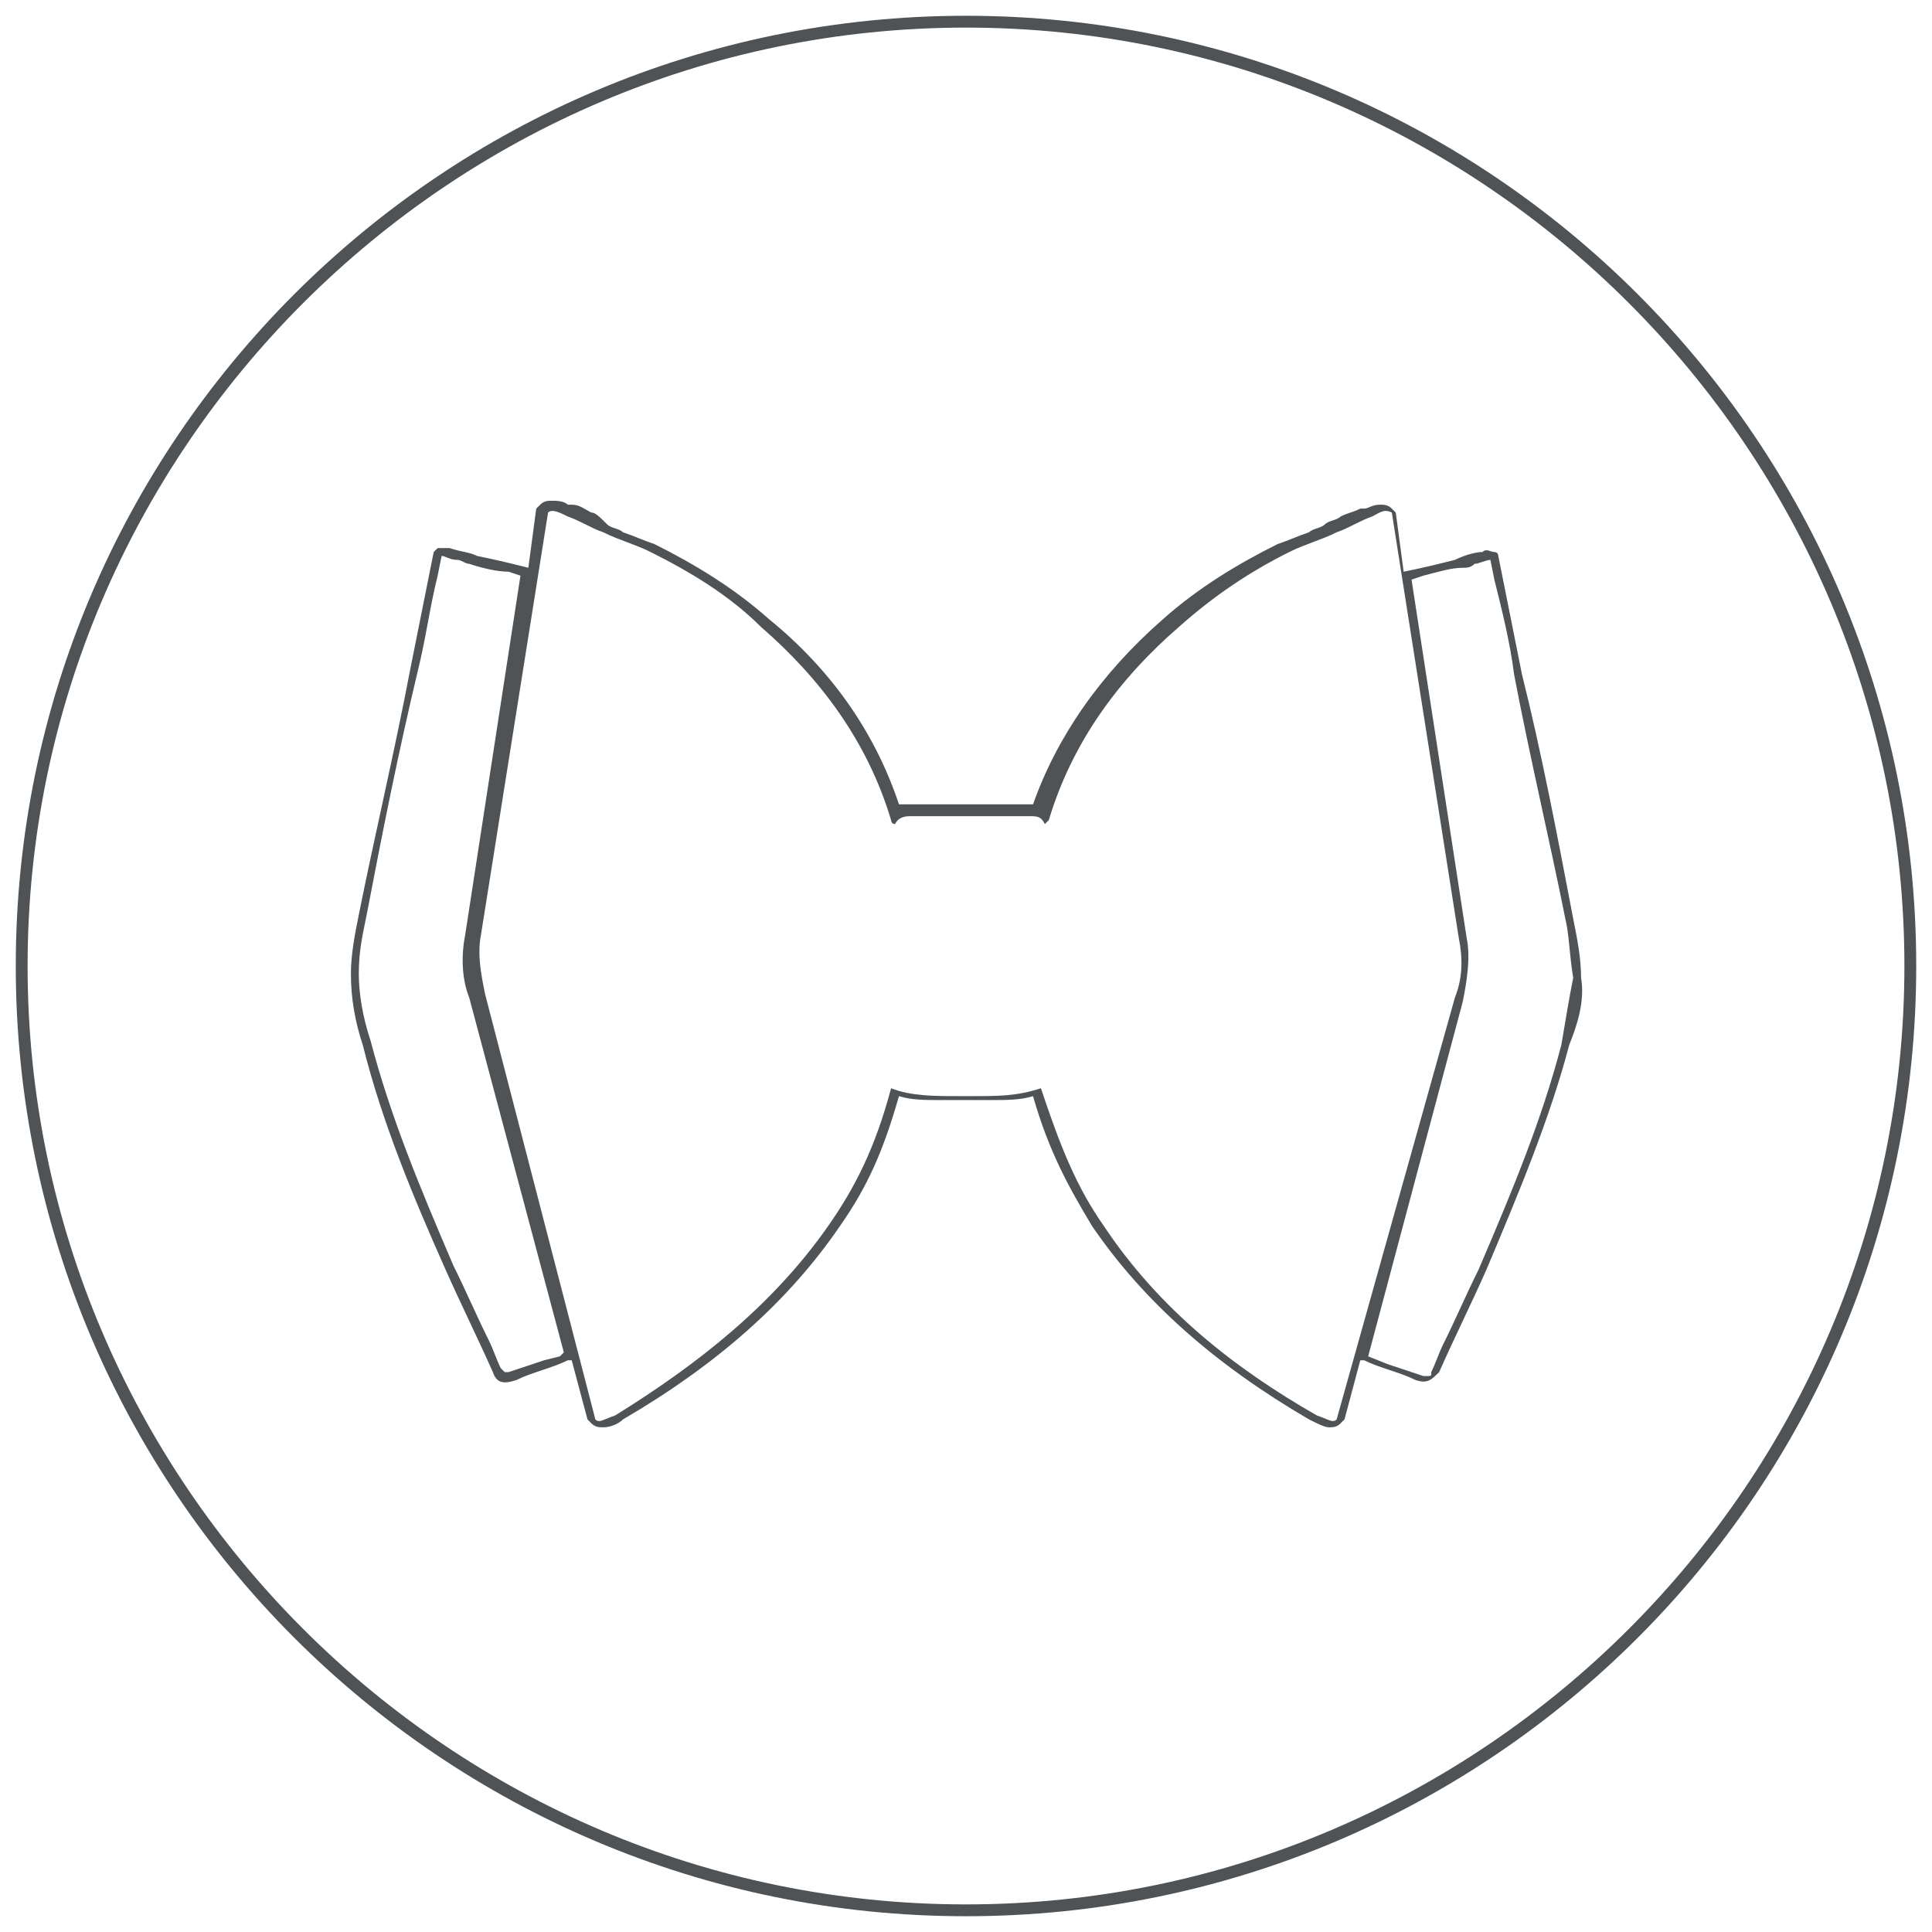
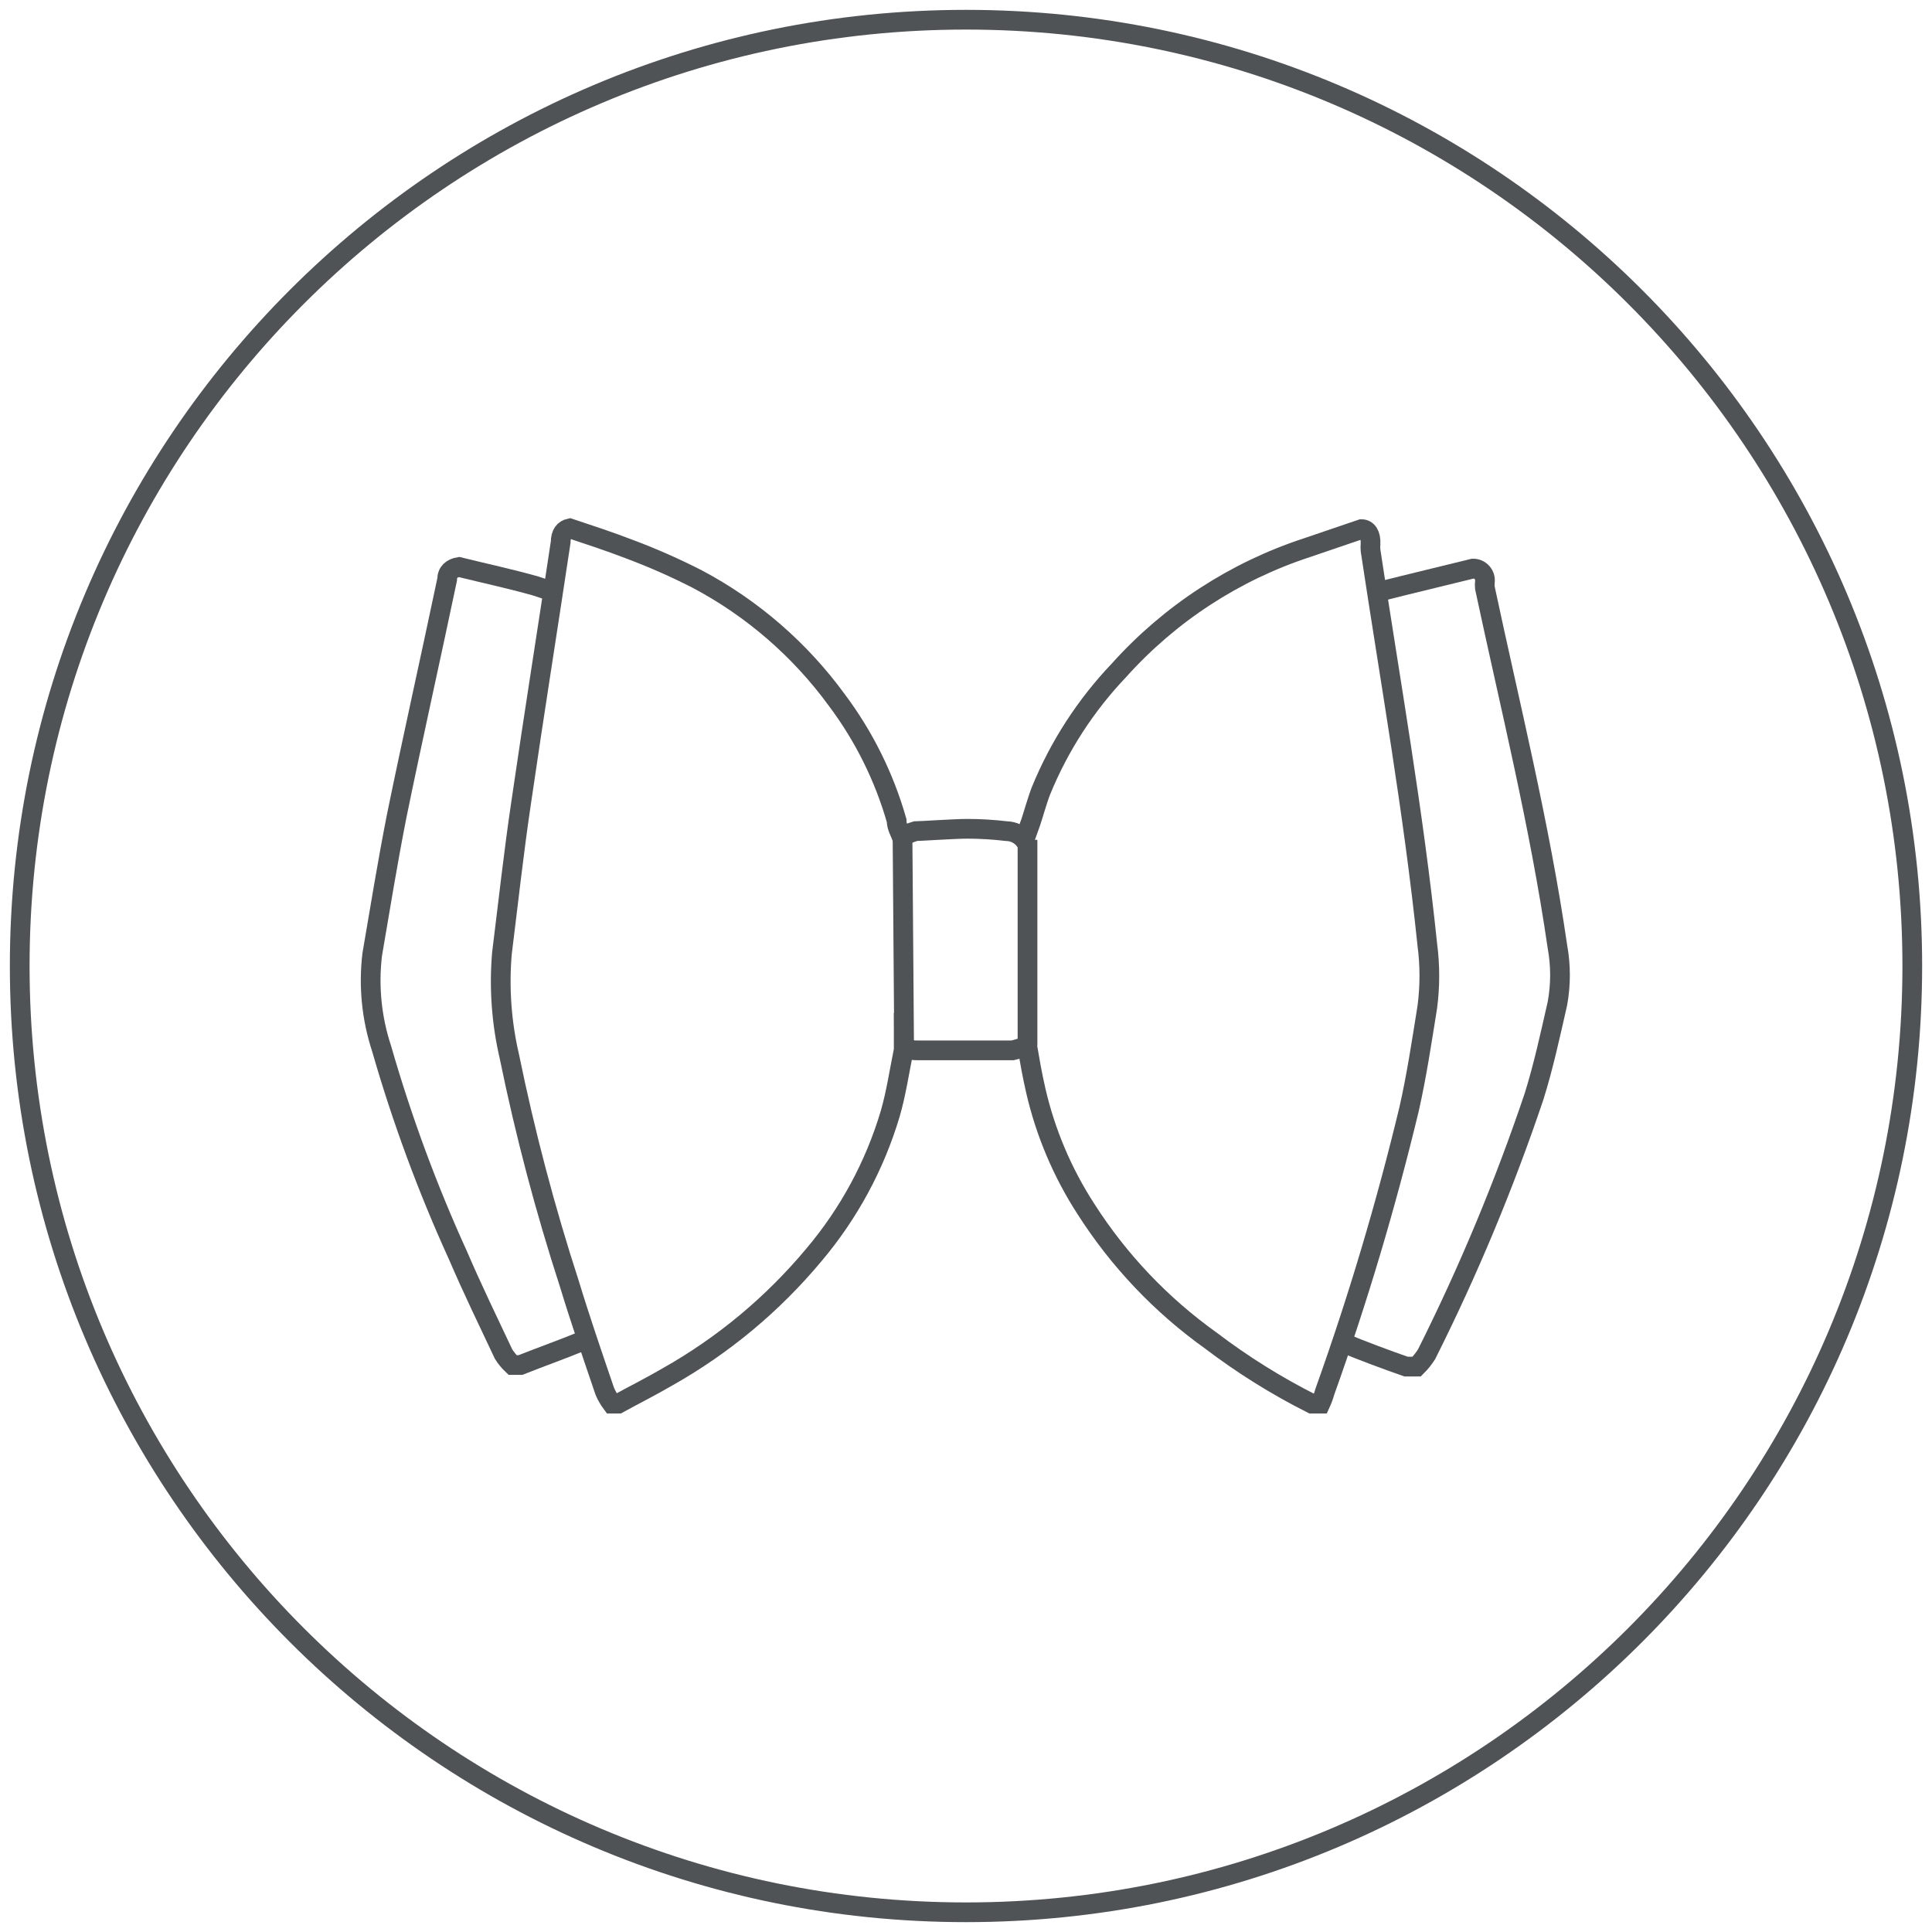
- <svg xmlns="http://www.w3.org/2000/svg" version="1.1" id="Слой_1" x="0px" y="0px" viewBox="0 0 49 49" style="enable-background:new 0 0 49 49;" xml:space="preserve">
-   <style type="text/css">
- 	.st0{fill:#4F5356;}
- </style>
-   <g>
-     <path class="st0" d="M40.1,24.8c0-0.5-0.1-1-0.2-1.5c-0.4-2.1-0.8-4.2-1.3-6.2c-0.2-1-0.4-2-0.6-3c0,0,0-0.1-0.1-0.1   c-0.1,0-0.2-0.1-0.3,0c-0.2,0-0.5,0.1-0.7,0.2c-0.4,0.1-0.8,0.2-1.3,0.3l-0.2-1.5l-0.1-0.1c-0.1-0.1-0.2-0.1-0.3-0.1   c-0.2,0-0.3,0.1-0.4,0.1c0,0,0,0-0.1,0c-0.2,0.1-0.3,0.1-0.5,0.2c-0.1,0.1-0.3,0.1-0.4,0.2c-0.1,0.1-0.3,0.1-0.4,0.2   c-0.3,0.1-0.5,0.2-0.8,0.3c-1,0.5-2,1.1-2.9,1.9c-1.6,1.4-2.7,3-3.3,4.7c-0.1,0-0.2,0-0.2,0h0c-0.3,0-0.6,0-0.9,0   c-0.2,0-0.4,0-0.6,0c-0.2,0-0.4,0-0.6,0c-0.3,0-0.6,0-0.9,0h0c-0.1,0-0.1,0-0.2,0c-0.6-1.8-1.7-3.4-3.3-4.7   c-0.9-0.8-1.9-1.4-2.9-1.9c-0.3-0.1-0.5-0.2-0.8-0.3c-0.1-0.1-0.3-0.1-0.4-0.2C15.2,13.1,15.1,13,15,13c-0.2-0.1-0.3-0.2-0.5-0.2   c0,0,0,0-0.1,0c-0.1-0.1-0.3-0.1-0.4-0.1c-0.1,0-0.2,0-0.3,0.1l-0.1,0.1l-0.2,1.5c-0.4-0.1-0.8-0.2-1.3-0.3   c-0.2-0.1-0.4-0.1-0.7-0.2c-0.1,0-0.2,0-0.3,0c0,0-0.1,0.1-0.1,0.1c-0.2,1-0.4,2-0.6,3c-0.4,2.1-0.9,4.2-1.3,6.2   c-0.1,0.5-0.2,1-0.2,1.5c0,0.6,0.1,1.2,0.3,1.8c0.5,2,1.3,3.9,2.1,5.7c0.4,0.9,0.8,1.7,1.2,2.6c0.1,0.3,0.3,0.3,0.6,0.2   c0.4-0.2,0.9-0.3,1.3-0.5c0,0,0,0,0.1,0l0.4,1.5l0.1,0.1c0.1,0.1,0.2,0.1,0.3,0.1c0.2,0,0.4-0.1,0.5-0.2c2.4-1.4,4.2-3,5.5-4.9   c0.7-1,1.1-1.9,1.5-3.3c0.3,0.1,0.7,0.1,1,0.1l0.2,0c0.1,0,0.2,0,0.3,0c0.1,0,0.2,0,0.2,0h0c0.1,0,0.2,0,0.2,0c0.1,0,0.2,0,0.3,0   l0.2,0c0.3,0,0.7,0,1-0.1c0.4,1.4,0.9,2.3,1.5,3.3c1.3,1.9,3.1,3.5,5.5,4.9c0.2,0.1,0.4,0.2,0.5,0.2l0,0c0.1,0,0.2,0,0.3-0.1   l0.1-0.1l0.4-1.5c0,0,0,0,0.1,0c0.4,0.2,0.9,0.3,1.3,0.5c0.3,0.1,0.4,0,0.6-0.2c0.4-0.9,0.8-1.7,1.2-2.6c0.8-1.9,1.6-3.8,2.1-5.7   C40,26,40.2,25.4,40.1,24.8z M14.2,34.4l-0.4,0.1c-0.3,0.1-0.6,0.2-0.9,0.3c-0.1,0-0.1,0-0.1,0c0,0,0,0-0.1-0.1   c-0.1-0.2-0.2-0.5-0.3-0.7c-0.3-0.6-0.6-1.3-0.9-1.9c-0.9-2.1-1.6-3.8-2.1-5.7c-0.2-0.6-0.3-1.2-0.3-1.7c0-0.6,0.1-1,0.2-1.5   c0.4-2.1,0.8-4.1,1.3-6.2c0.2-0.8,0.3-1.6,0.5-2.4l0.1-0.5c0,0,0,0,0,0c0.1,0,0.2,0.1,0.4,0.1c0.1,0,0.2,0.1,0.3,0.1   c0.3,0.1,0.7,0.2,1,0.2l0.3,0.1l-1.4,9.1c-0.1,0.5-0.1,1.1,0.1,1.6l2.4,9L14.2,34.4z M33.9,36c-0.1,0.1-0.2,0-0.5-0.1   c-2.1-1.2-4-2.7-5.4-4.8c-0.7-1-1.1-2-1.6-3.5c-0.6,0.2-1.1,0.2-1.7,0.2c-0.1,0-0.2,0-0.2,0c-0.1,0-0.2,0-0.2,0   c-0.6,0-1.2,0-1.7-0.2c-0.4,1.5-0.9,2.5-1.6,3.5c-1.4,2-3.3,3.5-5.4,4.8c-0.3,0.1-0.4,0.2-0.5,0.1l-2.8-10.8   c-0.1-0.5-0.2-1-0.1-1.5L13.9,13c0.1-0.1,0.3,0,0.5,0.1c0.3,0.1,0.6,0.3,0.9,0.4c0.4,0.2,0.8,0.3,1.2,0.5c1,0.5,2,1.1,2.8,1.9   c1.5,1.3,2.7,2.9,3.3,4.9c0,0,0,0.1,0.1,0.1c0.1-0.2,0.3-0.2,0.4-0.2c0.5,0,1,0,1.5,0c0.5,0,1,0,1.5,0c0.2,0,0.3,0,0.4,0.2   c0,0,0.1-0.1,0.1-0.1c0.6-2,1.8-3.6,3.3-4.9c0.9-0.8,1.8-1.4,2.8-1.9c0.4-0.2,0.8-0.3,1.2-0.5c0.3-0.1,0.6-0.3,0.9-0.4   c0.2-0.1,0.3-0.2,0.5-0.1l1.7,10.8c0.1,0.5,0.1,1-0.1,1.5L33.9,36z M39.6,26.5c-0.5,1.9-1.2,3.6-2.1,5.7c-0.3,0.6-0.6,1.3-0.9,1.9   c-0.1,0.2-0.2,0.5-0.3,0.7c0,0.1,0,0.1-0.1,0.1c0,0-0.1,0-0.1,0c-0.3-0.1-0.6-0.2-0.9-0.3l-0.5-0.2l2.4-9c0.1-0.5,0.2-1.1,0.1-1.6   l-1.4-9.1l0.3-0.1c0.4-0.1,0.7-0.2,1-0.2c0.1,0,0.2,0,0.3-0.1c0.1,0,0.3-0.1,0.4-0.1c0,0,0,0,0,0l0.1,0.5c0.2,0.8,0.4,1.6,0.5,2.4   c0.4,2.1,0.9,4.2,1.3,6.2c0.1,0.4,0.1,0.9,0.2,1.5C39.8,25.3,39.7,25.9,39.6,26.5z" />
-   </g>
-   <g>
-     <path class="st0" d="M24.5,48.6c-13.3,0-24.1-10.8-24.1-24.1S11.2,0.4,24.5,0.4s24.1,10.8,24.1,24.1S37.8,48.6,24.5,48.6z    M24.5,0.7C11.4,0.7,0.7,11.4,0.7,24.5s10.7,23.8,23.8,23.8s23.8-10.7,23.8-23.8S37.6,0.7,24.5,0.7z" />
-   </g>
+ <svg xmlns="http://www.w3.org/2000/svg" id="Слой_1" data-name="Слой 1" viewBox="0 0 49 49">
+   <defs>
+     <style>.cls-1{fill:none;stroke:#4f5356;stroke-miterlimit:10;stroke-width:0.5px;}</style>
+   </defs>
+   <path class="cls-1" d="M14.8,34c-.53.22-1.07.41-1.6.62H13a1.43,1.43,0,0,1-.23-.28c-.39-.83-.79-1.65-1.15-2.49a37.88,37.88,0,0,1-1.94-5.25,5.53,5.53,0,0,1-.24-2.39c.2-1.17.39-2.34.62-3.51.41-2,.86-4,1.28-6,0-.19.12-.29.3-.32h0c.65.16,1.3.3,1.94.48L14,15" />
+   <path class="cls-1" d="M35,15l.6-.15,1.76-.43h0a.3.3,0,0,1,.3.34.7.7,0,0,0,0,.15c.64,3,1.39,6,1.84,9.1a4,4,0,0,1,0,1.44c-.18.79-.35,1.58-.59,2.35a50.69,50.69,0,0,1-2.73,6.55,1.82,1.82,0,0,1-.25.31h-.2l-.07,0c-.54-.19-1.08-.39-1.61-.61" />
+   <path class="cls-1" d="M33.49,35.6h-.16l-.06,0A16.48,16.48,0,0,1,30.71,34a12.1,12.1,0,0,1-3.17-3.34,9.41,9.41,0,0,1-1.27-3c-.09-.39-.16-.79-.22-1.14a2.3,2.3,0,0,1-.37.12c-.19,0-2,0-2.31,0s-.32,0-.45-.18l0,.17c-.11.54-.19,1.09-.34,1.61a9.94,9.94,0,0,1-1.94,3.59,13.39,13.39,0,0,1-3.71,3.09c-.41.24-.83.45-1.25.68h-.16a1.57,1.57,0,0,1-.18-.31c-.31-.91-.62-1.81-.9-2.73a53.14,53.14,0,0,1-1.52-5.76,8.39,8.39,0,0,1-.19-2.62c.16-1.28.3-2.57.49-3.84.32-2.2.67-4.39,1-6.59,0-.21.09-.32.23-.35h0c.51.17,1,.33,1.52.53a16.41,16.41,0,0,1,1.72.76,10.42,10.42,0,0,1,3.53,3.06,9.38,9.38,0,0,1,1.52,3.06c0,.16.09.31.13.41a2.16,2.16,0,0,1,.35-.14c.11,0,1-.06,1.31-.06a8.59,8.59,0,0,1,1,.06.59.59,0,0,1,.45.22c.06-.17.11-.3.16-.44s.16-.54.26-.8A9.81,9.81,0,0,1,28.38,17a11,11,0,0,1,4.77-3.11l1.38-.47h0c.15,0,.24.14.23.37a1,1,0,0,0,0,.17c.5,3.32,1.09,6.62,1.44,10a6.08,6.08,0,0,1,0,1.58c-.14.87-.27,1.74-.46,2.58a69.58,69.58,0,0,1-2.14,7.18A2.05,2.05,0,0,1,33.49,35.6Z" />
+   <line class="cls-1" x1="22.89" y1="21.22" x2="22.93" y2="26.46" />
+   <line class="cls-1" x1="26.06" y1="21.3" x2="26.06" y2="26.52" />
+   <circle class="cls-1" cx="24.5" cy="24.5" r="24" />
</svg>
